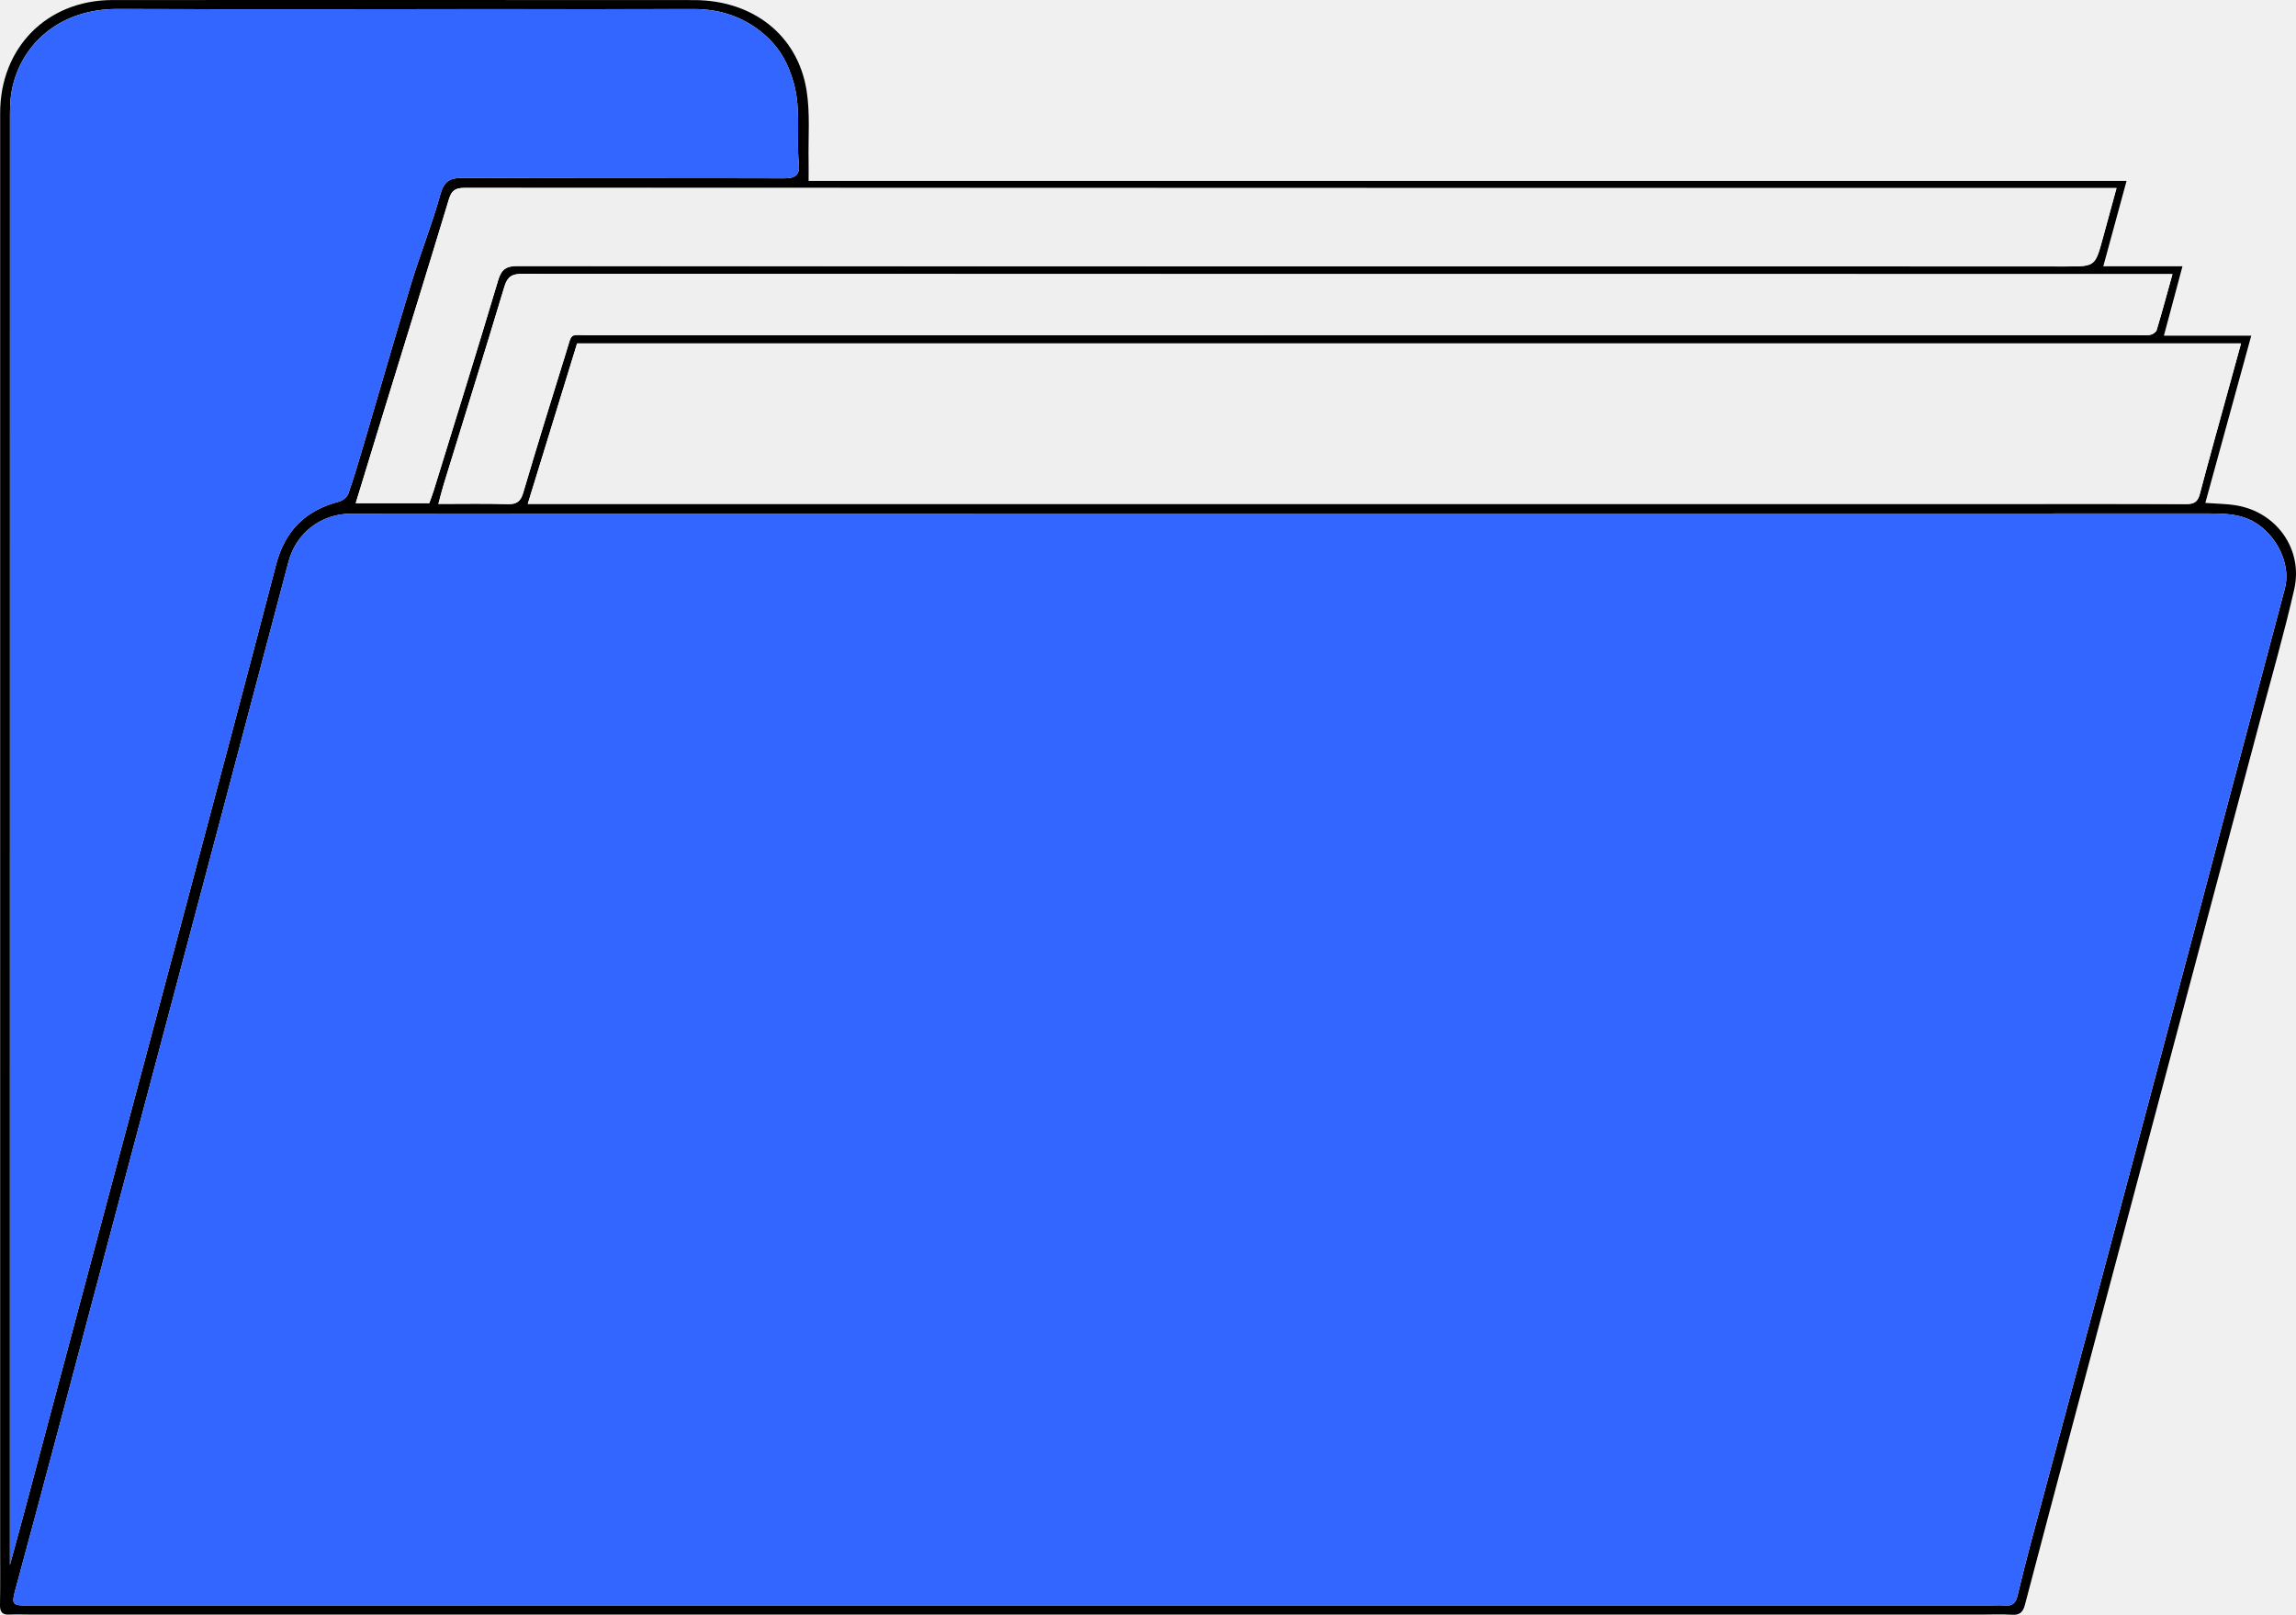
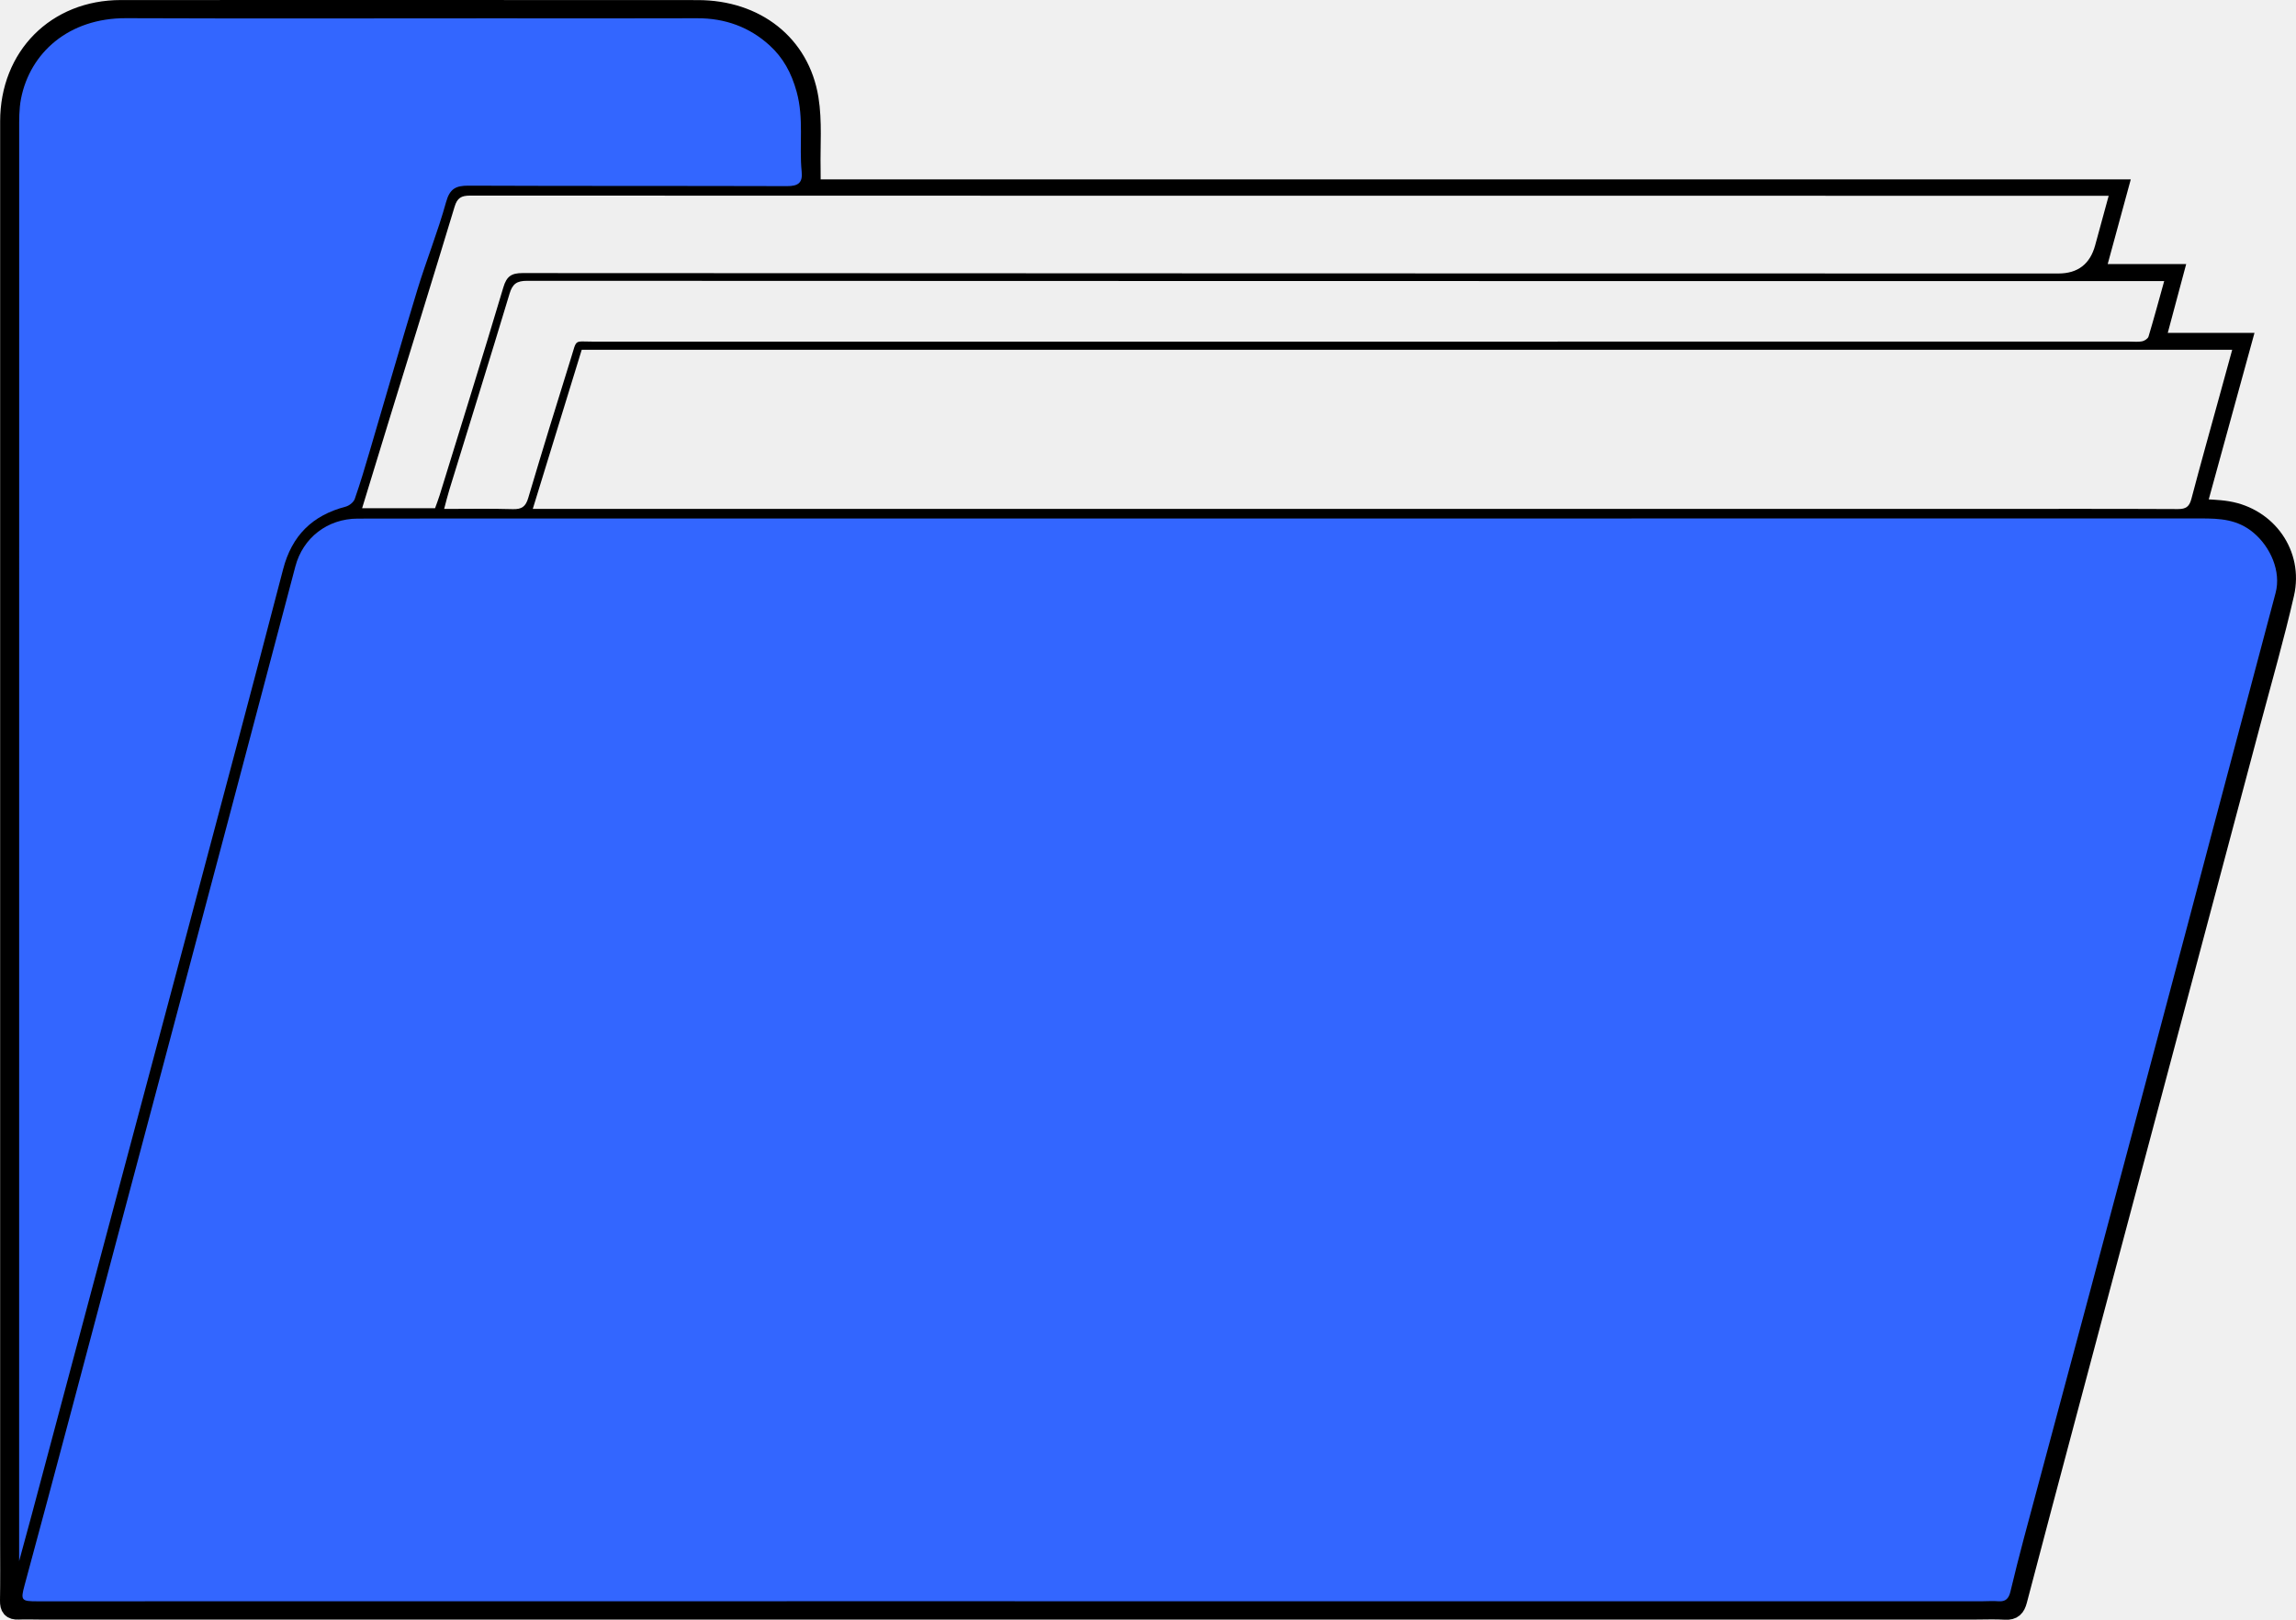
- <svg xmlns="http://www.w3.org/2000/svg" id="Layer_1" data-name="Layer 1" viewBox="0 0 982.99 691.15">
+ <svg xmlns="http://www.w3.org/2000/svg" id="Layer_1" data-name="Layer 1" viewBox="0 0 991 699.15">
  <defs>
    <style>
-       .cls-1, .cls-2, .cls-3, .cls-4 {
+       .cls-1 {
+         fill: #36f;
+       }
+ 
+       .cls-1, .cls-2, .cls-3 {
        stroke-width: 0px;
      }

      .cls-2 {
-         fill: #36f;
-       }
- 
-       .cls-3 {
        fill: #fff;
      }

      .cls-4 {
+         stroke: #000;
+         stroke-miterlimit: 10;
+         stroke-width: 8px;
+       }
+ 
+       .cls-3 {
        fill: #efefef;
      }
    </style>
  </defs>
-   <path class="cls-3" d="m346.2,77.43c0-3.51.04-5.98,0-8.46-.21-10.15.72-20.49-.89-30.42C341.47,14.96,322.26.05,297.17.03,214.16-.01,131.16,0,48.15.02,20.18.03.06,20.33.06,48.42c0,204.16,0,408.33,0,612.49,0,8.67.09,17.33-.06,26-.05,2.99.88,4.3,3.97,4.16,3.16-.15,6.33,0,9.5,0,278.35,0,556.69,0,835.04,0,4.33,0,8.68-.2,13,.07,3.36.21,4.64-1.26,5.44-4.3,7.05-26.9,14.21-53.77,21.36-80.64,26.51-99.6,53.04-199.2,79.55-298.81,4.88-18.34,10.15-36.6,14.37-55.1,3.9-17.1-7.5-33.08-24.77-35.96-4.22-.7-8.56-.7-13.29-1.06,6.52-23.75,12.98-47.26,19.67-71.59h-37.4c2.71-10.11,5.21-19.47,7.95-29.7h-33.9c3.39-12.44,6.56-24.07,9.96-36.54H346.2Z" />
-   <path class="cls-1" d="m346.2,77.43h564.25c-3.4,12.47-6.57,24.1-9.96,36.54h33.9c-2.74,10.22-5.24,19.59-7.95,29.7h37.4c-6.68,24.33-13.14,47.84-19.67,71.59,4.72.35,9.06.35,13.29,1.06,17.27,2.88,28.67,18.85,24.77,35.96-4.22,18.5-9.48,36.76-14.37,55.1-26.5,99.61-53.03,199.2-79.55,298.81-7.15,26.87-14.31,53.74-21.36,80.64-.8,3.04-2.09,4.51-5.44,4.3-4.32-.27-8.66-.07-13-.07-278.35,0-556.69,0-835.04,0-3.17,0-6.34-.14-9.5,0-3.08.15-4.02-1.17-3.97-4.16.15-8.66.06-17.33.06-26,0-204.16,0-408.33,0-612.49C.06,20.33,20.18.03,48.15.02c83-.03,166.01-.03,249.01.02,25.09.01,44.31,14.93,48.14,38.52,1.61,9.93.69,20.27.89,30.42.05,2.47,0,4.95,0,8.46Zm87.83,609.7v.03c139.18,0,278.35,0,417.53,0,2.33,0,4.68-.2,7,0,3.14.28,4.49-1.23,5.18-4.08,1.86-7.71,3.77-15.42,5.82-23.08,9.4-35.2,18.87-70.38,28.29-105.57,6.45-24.09,12.86-48.19,19.27-72.3,7.92-29.76,15.84-59.53,23.75-89.3,3.5-13.17,6.95-26.36,10.44-39.54,8.96-33.79,17.93-67.57,26.9-101.35,2.47-9.3-2.22-19.81-9.45-25.93-6.98-5.91-14.62-6.23-22.83-6.23-234.85.04-469.7.03-704.54.04-30.33,0-60.67-.06-91,.03-13.07.04-23.63,8.32-26.88,20.62-9.73,36.85-19.46,73.7-29.23,110.54-9.08,34.26-18.19,68.51-27.29,102.76-6.91,26-13.84,51.99-20.75,77.98-13.17,49.54-26.21,99.11-39.64,148.59-1.74,6.43-1.33,6.84,5.42,6.84,140.68-.05,281.35-.04,422.03-.04ZM4.26,669.78c2.07-7.61,3.78-13.82,5.44-20.03,12.6-47.22,25.18-94.45,37.78-141.67,9.69-36.33,19.44-72.65,29.09-109,13.93-52.43,27.96-104.84,41.61-157.35,3.8-14.61,12.64-23.28,26.97-27.04,1.54-.4,3.46-1.91,3.96-3.33,2.42-6.9,4.48-13.93,6.55-20.95,6.83-23.11,13.45-46.29,20.47-69.34,3.87-12.7,8.86-25.06,12.39-37.84,1.6-5.77,4.16-7.12,9.66-7.1,45.83.19,91.67.06,137.5.2,4.71.01,6.83-1.35,6.33-6.23-1.16-11.42,1.04-22.8-2.17-34.49-2.27-8.25-5.86-14.72-11.64-20-8.69-7.95-19.28-11.78-31.26-11.74-28.83.11-57.67.03-86.5.03-53.34,0-106.67.15-160.01-.06-24.84-.1-41.48,14.98-45.36,34.72-.89,4.52-.8,9.27-.8,13.91-.03,194.49-.03,388.99-.02,583.48,0,10.78,0,21.57,0,33.83ZM225.95,215.68c2.63,0,4.59,0,6.55,0,206.34,0,412.68,0,619.02,0,28.17,0,56.34-.08,84.5.07,3.49.02,4.94-1.05,5.82-4.4,3.93-14.98,8.14-29.88,12.24-44.81,1.75-6.37,3.5-12.73,5.37-19.54H247.07c-6.96,22.63-13.94,45.33-21.13,68.7Zm-42.18-.3c.68-1.92,1.42-3.77,2-5.66,9.22-29.91,18.56-59.79,27.51-89.78,1.41-4.72,3.51-6.09,8.23-6.08,220.99.13,441.99.15,662.98.18,12.52,0,12.52-.03,15.82-12.16,1.89-6.96,3.8-13.91,5.84-21.39-2.32,0-3.81,0-5.29,0-233.99,0-467.99.02-701.98-.07-3.79,0-5.52,1.01-6.65,4.73-9.26,30.59-18.74,61.12-28.14,91.67-3.91,12.7-7.78,25.42-11.8,38.55h31.47Zm746.35-98.06c-11.27,0-21.92,0-32.56,0-224.68,0-449.35.01-674.03-.11-4.45,0-6.32,1.27-7.6,5.53-8.49,28.22-17.28,56.36-25.95,84.53-.8,2.6-1.44,5.26-2.29,8.4,10.39,0,20.04-.19,29.68.09,3.82.11,5.51-1.1,6.61-4.79,5.97-20.11,12.13-40.16,18.39-60.18,2.72-8.69,1.18-7.32,9.67-7.33,221.01-.03,442.02-.02,663.03-.02,1.83,0,3.71.23,5.48-.11,1.05-.2,2.51-1.14,2.78-2.05,2.34-7.76,4.44-15.59,6.77-23.96Z" />
-   <path class="cls-2" d="m434.03,687.14c-140.68,0-281.35-.01-422.03.04-6.75,0-7.16-.41-5.42-6.84,13.42-49.47,26.47-99.05,39.64-148.59,6.91-26,13.84-51.99,20.75-77.98,9.1-34.25,18.22-68.5,27.29-102.76,9.76-36.84,19.5-73.69,29.23-110.54,3.25-12.3,13.81-20.58,26.88-20.62,30.33-.09,60.67-.03,91-.03,234.85,0,469.7,0,704.54-.04,8.22,0,15.85.32,22.83,6.23,7.23,6.12,11.93,16.63,9.45,25.93-8.98,33.78-17.94,67.57-26.9,101.35-3.49,13.18-6.94,26.36-10.44,39.54-7.91,29.77-15.82,59.53-23.75,89.3-6.42,24.1-12.83,48.2-19.27,72.3-9.42,35.19-18.89,70.37-28.29,105.57-2.05,7.67-3.96,15.37-5.82,23.08-.69,2.84-2.04,4.35-5.18,4.08-2.31-.2-4.66,0-7,0-139.18,0-278.35,0-417.53,0v-.03Z" />
-   <path class="cls-2" d="m4.26,669.78c0-12.26,0-23.05,0-33.83,0-194.49-.01-388.99.02-583.48,0-4.64-.09-9.39.8-13.91C8.96,18.83,25.6,3.75,50.44,3.85c53.33.21,106.67.06,160.01.06,28.83,0,57.67.08,86.5-.03,11.98-.05,22.56,3.79,31.26,11.74,5.78,5.28,9.37,11.75,11.64,20,3.22,11.68,1.01,23.06,2.17,34.49.5,4.88-1.62,6.25-6.33,6.23-45.83-.14-91.67-.01-137.5-.2-5.49-.02-8.06,1.33-9.66,7.1-3.53,12.78-8.52,25.15-12.39,37.84-7.02,23.05-13.64,46.23-20.47,69.34-2.07,7.02-4.13,14.05-6.55,20.95-.5,1.43-2.42,2.93-3.96,3.33-14.33,3.76-23.18,12.42-26.97,27.04-13.65,52.51-27.68,104.91-41.61,157.35-9.66,36.34-19.4,72.66-29.09,109-12.6,47.22-25.18,94.45-37.78,141.67-1.66,6.22-3.37,12.42-5.44,20.03Z" />
-   <path class="cls-4" d="m225.95,215.68c7.19-23.37,14.17-46.07,21.13-68.7h712.38c-1.87,6.81-3.62,13.18-5.37,19.54-4.1,14.93-8.31,29.84-12.24,44.81-.88,3.35-2.33,4.42-5.82,4.4-28.17-.14-56.33-.07-84.5-.07-206.34,0-412.68,0-619.02,0-1.96,0-3.92,0-6.55,0Z" />
-   <path class="cls-4" d="m183.76,215.38h-31.47c4.02-13.14,7.89-25.85,11.8-38.55,9.4-30.55,18.88-61.08,28.14-91.67,1.13-3.72,2.86-4.73,6.65-4.73,233.99.09,467.99.07,701.98.07,1.48,0,2.97,0,5.29,0-2.04,7.47-3.95,14.43-5.84,21.39-3.3,12.13-3.29,12.16-15.82,12.16-220.99-.02-441.99-.05-662.98-.18-4.72,0-6.82,1.36-8.23,6.08-8.95,29.99-18.28,59.87-27.51,89.78-.58,1.9-1.32,3.74-2,5.66Z" />
-   <path class="cls-4" d="m930.11,117.32c-2.33,8.37-4.44,16.2-6.77,23.96-.27.91-1.73,1.84-2.78,2.05-1.77.34-3.65.11-5.48.11-221.01,0-442.02,0-663.03.02-8.49,0-6.95-1.36-9.67,7.33-6.26,20.02-12.42,40.07-18.39,60.18-1.1,3.69-2.79,4.9-6.61,4.79-9.64-.28-19.29-.09-29.68-.09.85-3.14,1.48-5.8,2.29-8.4,8.67-28.17,17.45-56.31,25.95-84.53,1.28-4.26,3.15-5.53,7.6-5.53,224.68.12,449.35.11,674.03.11,10.64,0,21.28,0,32.56,0Z" />
+   <path class="cls-2" d="m350.2,81.43c0-3.51.04-5.98,0-8.46-.21-10.15.72-20.49-.89-30.42-3.84-23.59-23.05-38.5-48.14-38.52-83.01-.04-166.01-.03-249.02,0-27.97,0-48.09,20.31-48.09,48.4v612.49c0,8.67.09,17.33-.06,26-.05,2.99.88,4.3,3.97,4.16,3.16-.15,6.33,0,9.5,0h835.04c4.33,0,8.68-.2,13,.07,3.36.21,4.64-1.26,5.44-4.3,7.05-26.9,14.21-53.77,21.36-80.64,26.51-99.6,53.04-199.2,79.55-298.81,4.88-18.34,10.15-36.6,14.37-55.1,3.9-17.1-7.5-33.08-24.77-35.96-4.22-.7-8.56-.7-13.29-1.06,6.52-23.75,12.98-47.26,19.67-71.59h-37.4c2.71-10.11,5.21-19.47,7.95-29.7h-33.9c3.39-12.44,6.56-24.07,9.96-36.54H350.2Z" />
+   <path class="cls-4" d="m350.2,81.43h564.25c-3.4,12.47-6.57,24.1-9.96,36.54h33.9c-2.74,10.22-5.24,19.59-7.95,29.7h37.4c-6.68,24.33-13.14,47.84-19.67,71.59,4.72.35,9.06.35,13.29,1.06,17.27,2.88,28.67,18.85,24.77,35.96-4.22,18.5-9.48,36.76-14.37,55.1-26.5,99.61-53.03,199.2-79.55,298.81-7.15,26.87-14.31,53.74-21.36,80.64-.8,3.04-2.09,4.51-5.44,4.3-4.32-.27-8.66-.07-13-.07H17.47c-3.17,0-6.34-.14-9.5,0-3.08.15-4.02-1.17-3.97-4.16.15-8.66.06-17.33.06-26V52.41c0-28.08,20.12-48.38,48.09-48.39,83-.03,166.01-.03,249.01.02,25.09,0,44.31,14.93,48.14,38.52,1.61,9.93.69,20.27.89,30.42.05,2.47,0,4.95,0,8.46h.01Zm87.83,609.7v.03h417.53c2.33,0,4.68-.2,7,0,3.14.28,4.49-1.23,5.18-4.08,1.86-7.71,3.77-15.42,5.82-23.08,9.4-35.2,18.87-70.38,28.29-105.57,6.45-24.09,12.86-48.19,19.27-72.3,7.92-29.76,15.84-59.53,23.75-89.3,3.5-13.17,6.95-26.36,10.44-39.54,8.96-33.79,17.93-67.57,26.9-101.35,2.47-9.3-2.22-19.81-9.45-25.93-6.98-5.91-14.62-6.23-22.83-6.23-234.85.04-469.7.03-704.54.04-30.33,0-60.67-.06-91,.03-13.07.04-23.63,8.32-26.88,20.62-9.73,36.85-19.46,73.7-29.23,110.54-9.08,34.26-18.19,68.51-27.29,102.76-6.91,26-13.84,51.99-20.75,77.98-13.17,49.54-26.21,99.11-39.64,148.59-1.74,6.43-1.33,6.84,5.42,6.84,140.68-.05,281.35-.04,422.03-.04h-.02Zm-429.77-17.35c2.07-7.61,3.78-13.82,5.44-20.03,12.6-47.22,25.18-94.45,37.78-141.67,9.69-36.33,19.44-72.65,29.09-109,13.93-52.43,27.96-104.84,41.61-157.35,3.8-14.61,12.64-23.28,26.97-27.04,1.54-.4,3.46-1.91,3.96-3.33,2.42-6.9,4.48-13.93,6.55-20.95,6.83-23.11,13.45-46.29,20.47-69.34,3.87-12.7,8.86-25.06,12.39-37.84,1.6-5.77,4.16-7.12,9.66-7.1,45.83.19,91.67.06,137.5.2,4.71.01,6.83-1.35,6.33-6.23-1.16-11.42,1.04-22.8-2.17-34.49-2.27-8.25-5.86-14.72-11.64-20-8.69-7.95-19.28-11.78-31.26-11.74-28.83.11-57.67.03-86.5.03-53.34,0-106.67.15-160.01-.06-24.84-.1-41.48,14.98-45.36,34.72-.89,4.52-.8,9.27-.8,13.91-.03,194.49-.03,388.99-.02,583.48v33.83h.01ZM229.95,219.68h625.57c28.17,0,56.34-.08,84.5.07,3.49.02,4.94-1.05,5.82-4.4,3.93-14.98,8.14-29.88,12.24-44.81,1.75-6.37,3.5-12.73,5.37-19.54H251.07c-6.96,22.63-13.94,45.33-21.13,68.7v-.02Zm-42.18-.3c.68-1.92,1.42-3.77,2-5.66,9.22-29.91,18.56-59.79,27.51-89.78,1.41-4.72,3.51-6.09,8.23-6.08,220.99.13,441.99.15,662.98.18q12.52,0,15.82-12.16c1.89-6.96,3.8-13.91,5.84-21.39h-5.29c-233.99,0-467.99.02-701.98-.07-3.79,0-5.52,1.01-6.65,4.73-9.26,30.59-18.74,61.12-28.14,91.67-3.91,12.7-7.78,25.42-11.8,38.55h31.48Zm746.35-98.06h-32.56c-224.68,0-449.35.01-674.03-.11-4.45,0-6.32,1.27-7.6,5.53-8.49,28.22-17.28,56.36-25.95,84.53-.8,2.6-1.44,5.26-2.29,8.4,10.39,0,20.04-.19,29.68.09,3.82.11,5.51-1.1,6.61-4.79,5.97-20.11,12.13-40.16,18.39-60.18,2.72-8.69,1.18-7.32,9.67-7.33,221.01-.03,442.02-.02,663.03-.02,1.83,0,3.71.23,5.48-.11,1.05-.2,2.51-1.14,2.78-2.05,2.34-7.76,4.44-15.59,6.77-23.96h.02Z" />
+   <path class="cls-1" d="m438.03,691.14c-140.68,0-281.35-.01-422.03.04-6.75,0-7.16-.41-5.42-6.84,13.42-49.47,26.47-99.05,39.64-148.59,6.91-26,13.84-51.99,20.75-77.98,9.1-34.25,18.22-68.5,27.29-102.76,9.76-36.84,19.5-73.69,29.23-110.54,3.25-12.3,13.81-20.58,26.88-20.62,30.33-.09,60.67-.03,91-.03,234.85,0,469.7,0,704.54-.04,8.22,0,15.85.32,22.83,6.23,7.23,6.12,11.93,16.63,9.45,25.93-8.98,33.78-17.94,67.57-26.9,101.35-3.49,13.18-6.94,26.36-10.44,39.54-7.91,29.77-15.82,59.53-23.75,89.3-6.42,24.1-12.83,48.2-19.27,72.3-9.42,35.19-18.89,70.37-28.29,105.57-2.05,7.67-3.96,15.37-5.82,23.08-.69,2.84-2.04,4.35-5.18,4.08-2.31-.2-4.66,0-7,0h-417.53v-.03h.02Z" />
+   <path class="cls-1" d="m8.26,673.78v-33.83c0-194.49-.01-388.99.02-583.48,0-4.64-.09-9.39.8-13.91C12.96,22.83,29.6,7.75,54.44,7.85c53.33.21,106.67.06,160.01.06,28.83,0,57.67.08,86.5-.03,11.98-.05,22.56,3.79,31.26,11.74,5.78,5.28,9.37,11.75,11.64,20,3.22,11.68,1.01,23.06,2.17,34.49.5,4.88-1.62,6.25-6.33,6.23-45.83-.14-91.67-.01-137.5-.2-5.49-.02-8.06,1.33-9.66,7.1-3.53,12.78-8.52,25.15-12.39,37.84-7.02,23.05-13.64,46.23-20.47,69.34-2.07,7.02-4.13,14.05-6.55,20.95-.5,1.43-2.42,2.93-3.96,3.33-14.33,3.76-23.18,12.42-26.97,27.04-13.65,52.51-27.68,104.91-41.61,157.35-9.66,36.34-19.4,72.66-29.09,109-12.6,47.22-25.18,94.45-37.78,141.67-1.66,6.22-3.37,12.42-5.44,20.03h-.01Z" />
+   <path class="cls-3" d="m229.95,219.68c7.19-23.37,14.17-46.07,21.13-68.7h712.38c-1.87,6.81-3.62,13.18-5.37,19.54-4.1,14.93-8.31,29.84-12.24,44.81-.88,3.35-2.33,4.42-5.82,4.4-28.17-.14-56.33-.07-84.5-.07H229.96v.02Z" />
+   <path class="cls-3" d="m187.76,219.38h-31.47c4.02-13.14,7.89-25.85,11.8-38.55,9.4-30.55,18.88-61.08,28.14-91.67,1.13-3.72,2.86-4.73,6.65-4.73,233.99.09,467.99.07,701.98.07h5.29c-2.04,7.47-3.95,14.43-5.84,21.39q-3.3,12.13-15.82,12.16c-220.99-.02-441.99-.05-662.98-.18-4.72,0-6.82,1.36-8.23,6.08-8.95,29.99-18.28,59.87-27.51,89.78-.58,1.9-1.32,3.74-2,5.66h0Z" />
+   <path class="cls-3" d="m934.11,121.32c-2.33,8.37-4.44,16.2-6.77,23.96-.27.91-1.73,1.84-2.78,2.05-1.77.34-3.65.11-5.48.11-221.01,0-442.02,0-663.03.02-8.49,0-6.95-1.36-9.67,7.33-6.26,20.02-12.42,40.07-18.39,60.18-1.1,3.69-2.79,4.9-6.61,4.79-9.64-.28-19.29-.09-29.68-.09.85-3.14,1.48-5.8,2.29-8.4,8.67-28.17,17.45-56.31,25.95-84.53,1.28-4.26,3.15-5.53,7.6-5.53,224.68.12,449.35.11,674.03.11h32.56-.02Z" />
</svg>
